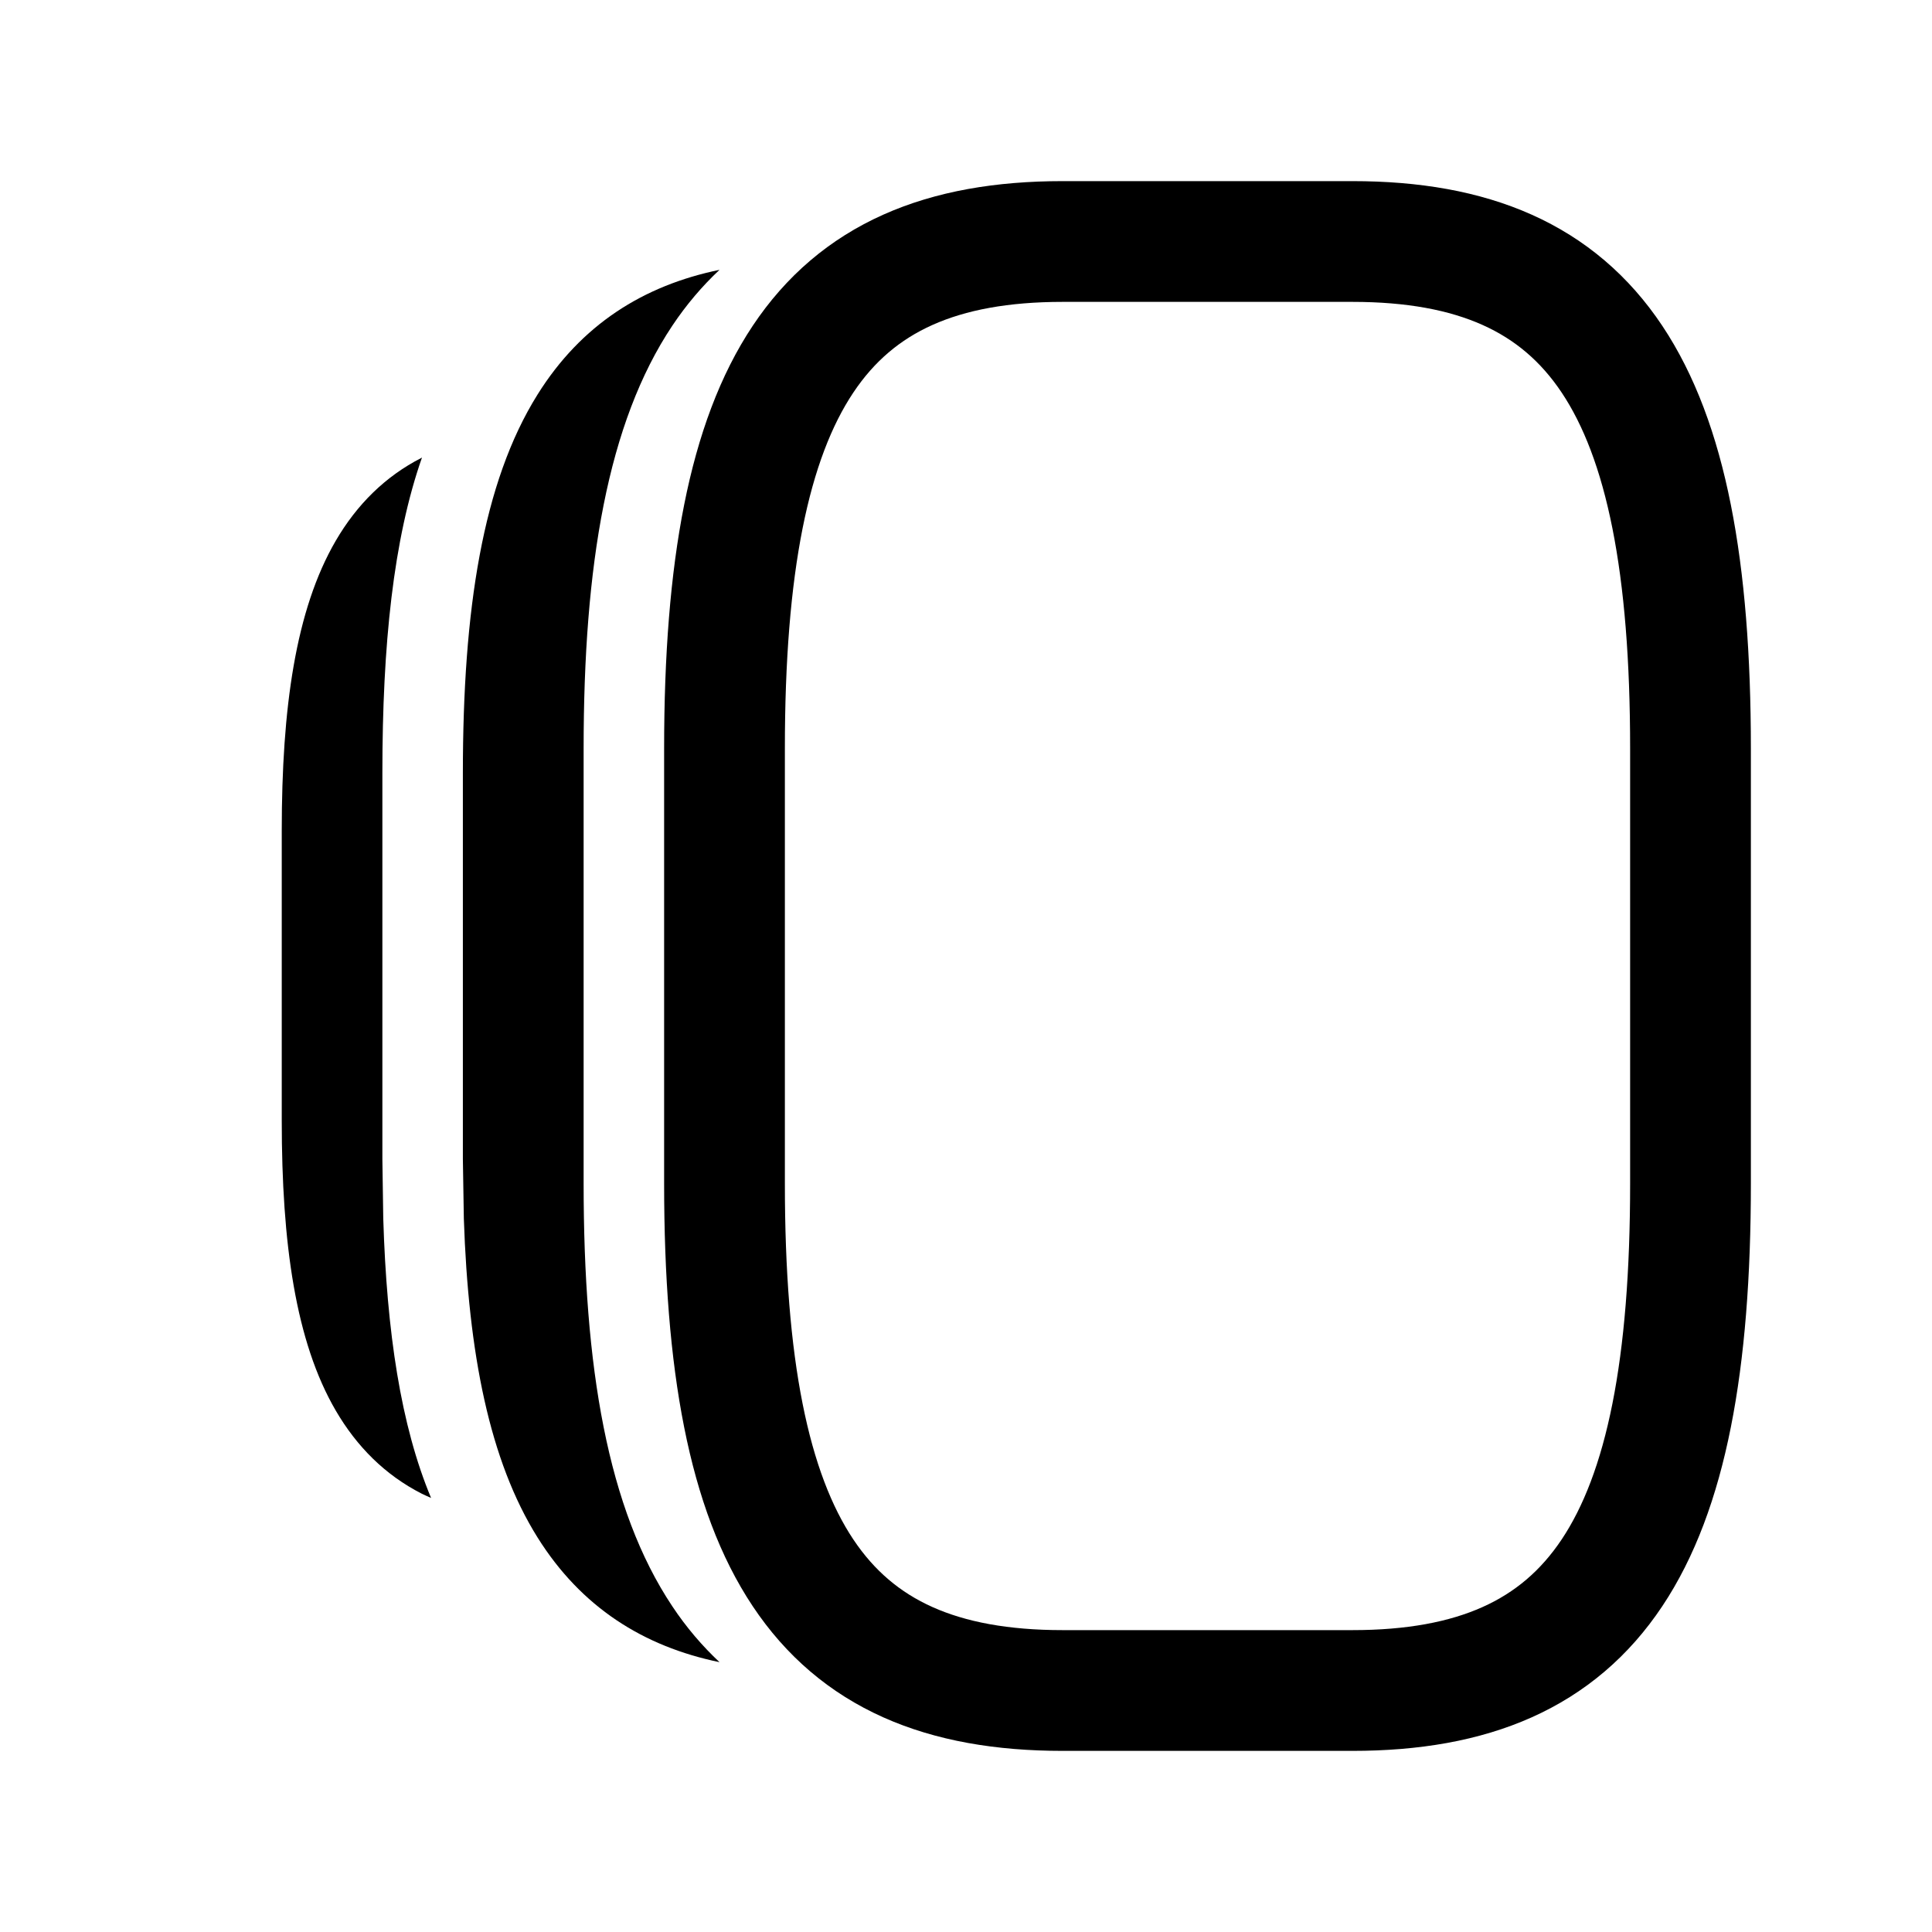
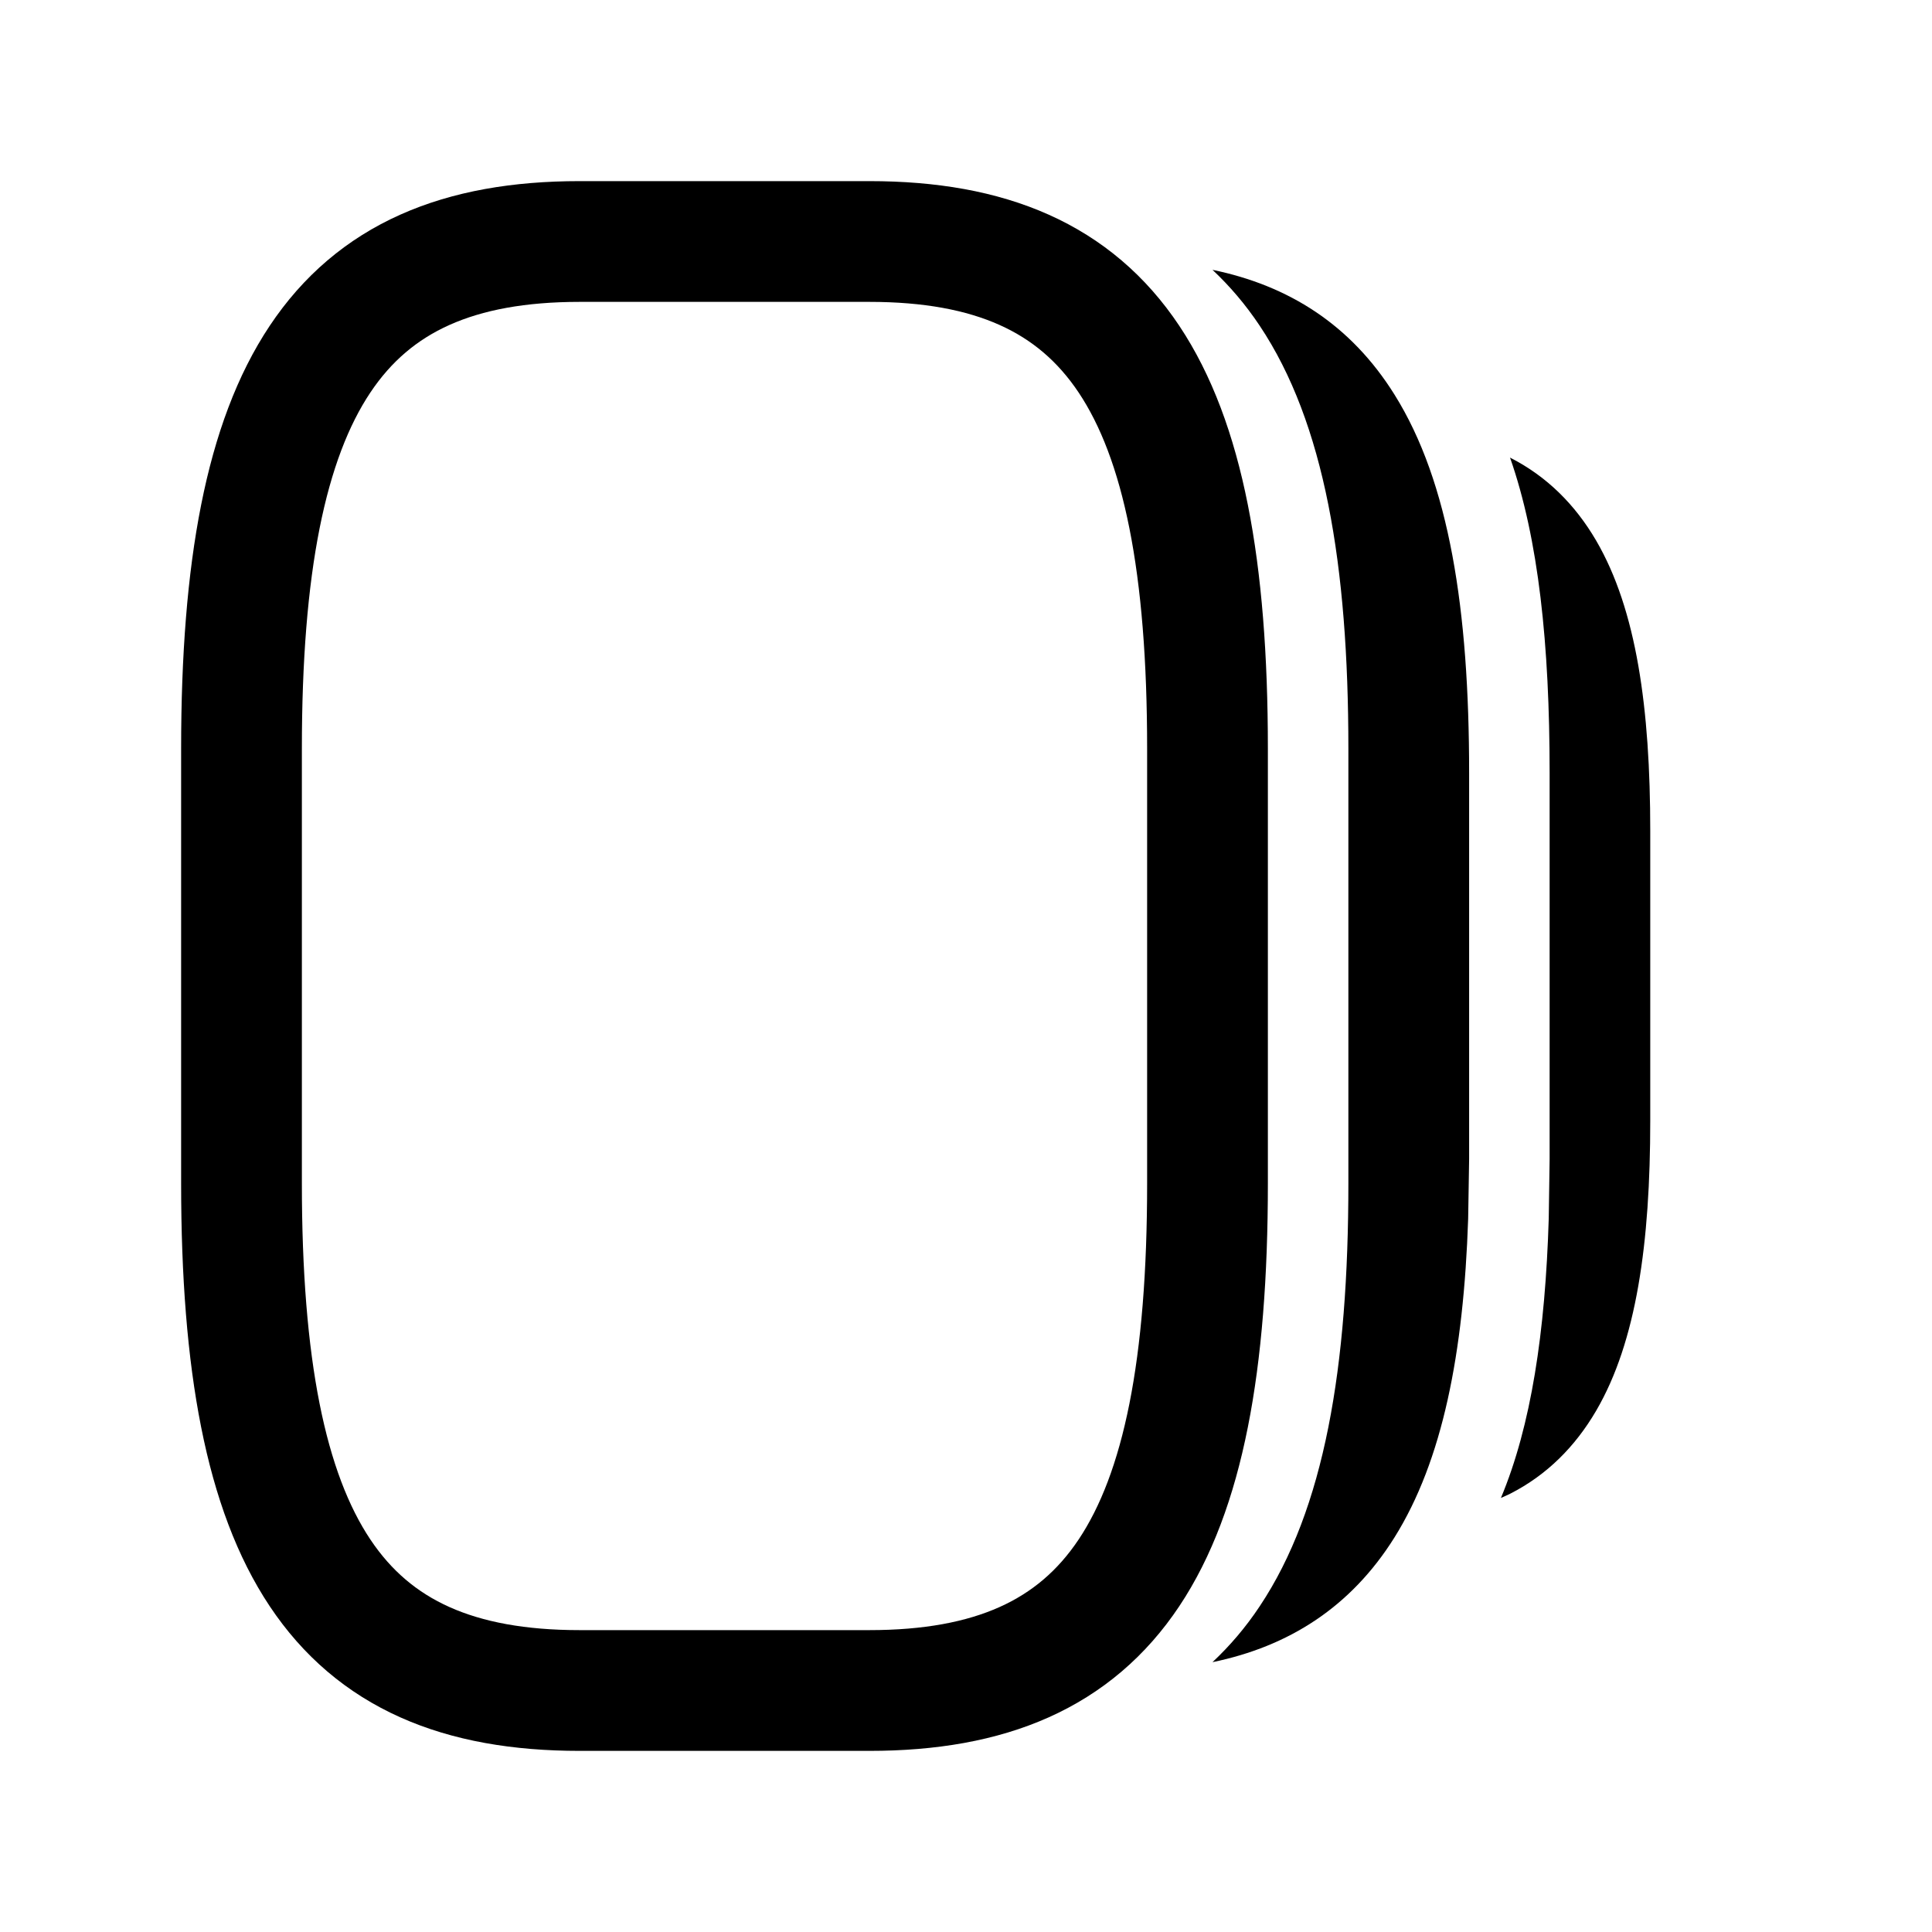
<svg xmlns="http://www.w3.org/2000/svg" width="24" height="24" viewBox="0 0 24 24" fill="none">
-   <path d="M8.938 3.352C8.724 3.553 8.527 3.783 8.351 4.047C7.546 5.254 7.25 7.021 7.25 9.3V14.7C7.25 16.98 7.546 18.746 8.351 19.953C8.526 20.217 8.724 20.447 8.938 20.648C7.993 20.453 7.22 19.966 6.677 19.098C6.081 18.145 5.818 16.814 5.762 15.139L5.75 14.4V9.6C5.75 7.574 5.996 5.991 6.677 4.902C7.22 4.033 7.992 3.547 8.938 3.352Z" fill="black" />
-   <path d="M13.2 21H16.8C19.8 21 21 19.2 21 14.7V9.3C21 4.8 19.8 3 16.8 3H13.2C10.2 3 9 4.8 9 9.3V14.7C9 19.2 10.2 21 13.2 21Z" stroke="black" stroke-width="1.5" stroke-linecap="round" stroke-linejoin="round" />
-   <path d="M5.242 5.684C4.887 6.696 4.75 8.008 4.75 9.6V14.4L4.761 15.137C4.804 16.55 4.98 17.712 5.355 18.608C5.316 18.591 5.276 18.573 5.237 18.554C4.785 18.323 4.433 17.972 4.171 17.523C3.671 16.666 3.5 15.442 3.5 13.92V10.32C3.5 8.799 3.671 7.575 4.171 6.717C4.433 6.268 4.785 5.918 5.237 5.687C5.239 5.686 5.24 5.684 5.242 5.684Z" fill="black" />
+   <path d="M15.062 3.352C15.276 3.553 15.473 3.783 15.649 4.047C16.454 5.254 16.75 7.021 16.75 9.3V14.7C16.75 16.98 16.454 18.746 15.649 19.953C15.474 20.217 15.276 20.447 15.062 20.648C16.008 20.453 16.78 19.966 17.323 19.098C17.919 18.145 18.182 16.814 18.238 15.139L18.25 14.4V9.6C18.25 7.574 18.004 5.991 17.323 4.902C16.78 4.033 16.008 3.547 15.062 3.352Z" fill="black" />
+   <path d="M18.758 5.684C19.113 6.696 19.25 8.008 19.25 9.6V14.4L19.239 15.137C19.196 16.55 19.02 17.712 18.645 18.608C18.684 18.591 18.724 18.573 18.763 18.554C19.215 18.323 19.567 17.972 19.829 17.523C20.329 16.666 20.5 15.442 20.5 13.92V10.32C20.5 8.799 20.329 7.575 19.829 6.717C19.567 6.268 19.215 5.918 18.763 5.687C18.761 5.686 18.759 5.684 18.758 5.684Z" fill="black" />
+   <path d="M10.8 21H7.2C4.2 21 3 19.2 3 14.7V9.3C3 4.8 4.2 3 7.2 3H10.8C13.8 3 15 4.8 15 9.3V14.7C15 19.2 13.8 21 10.8 21Z" stroke="black" stroke-width="1.5" stroke-linecap="round" stroke-linejoin="round" />
</svg>
